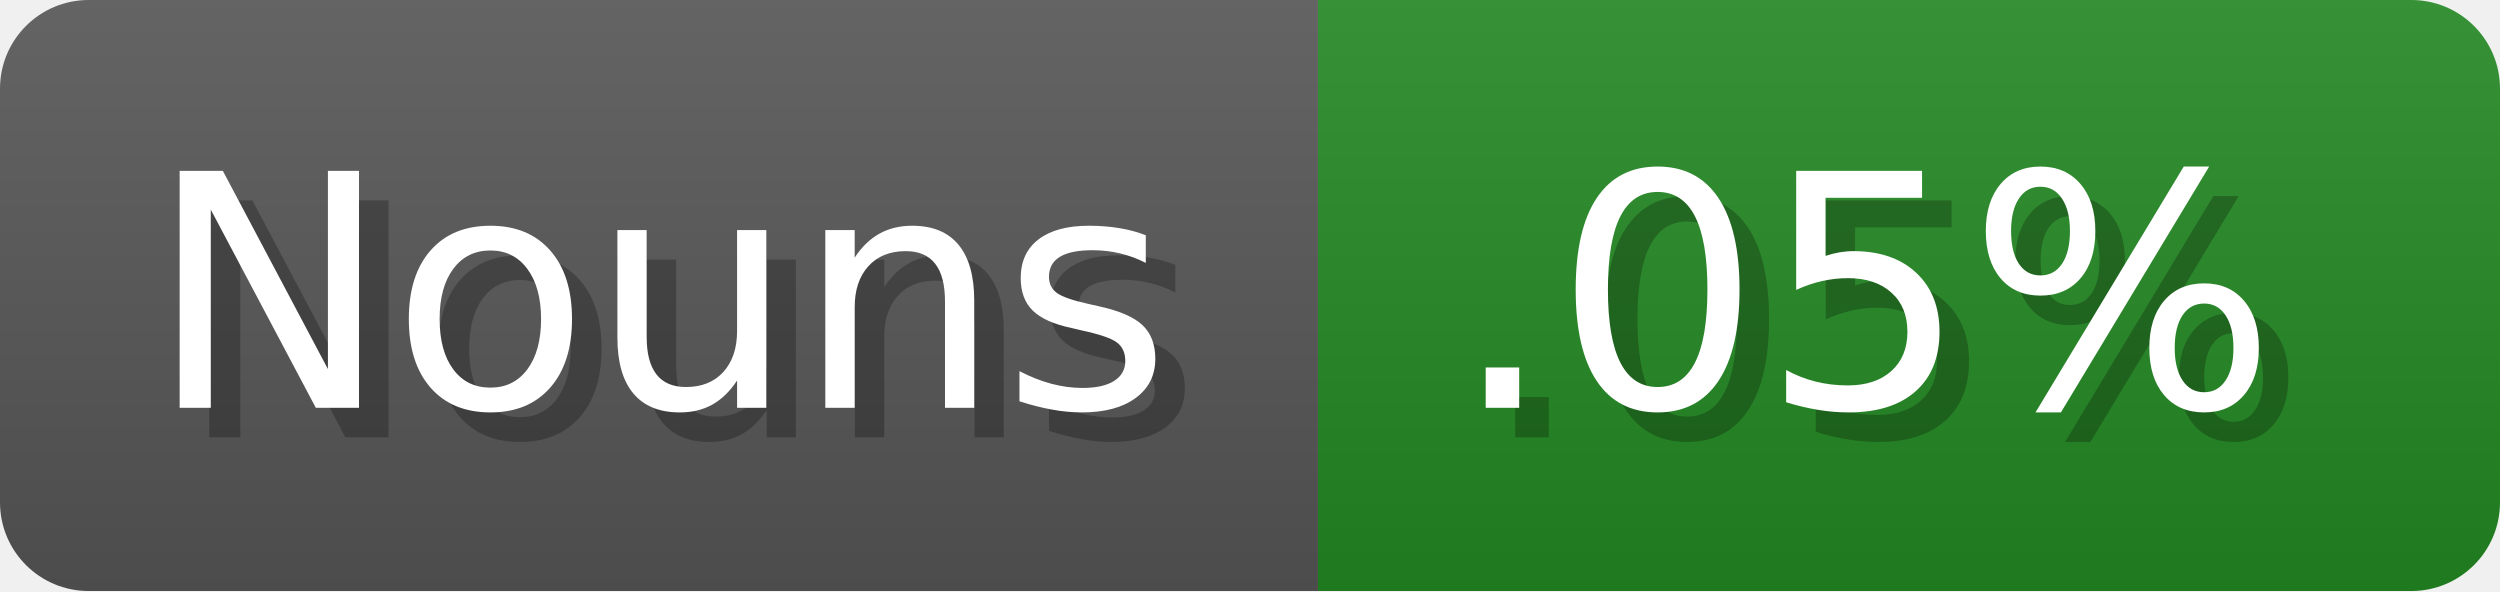
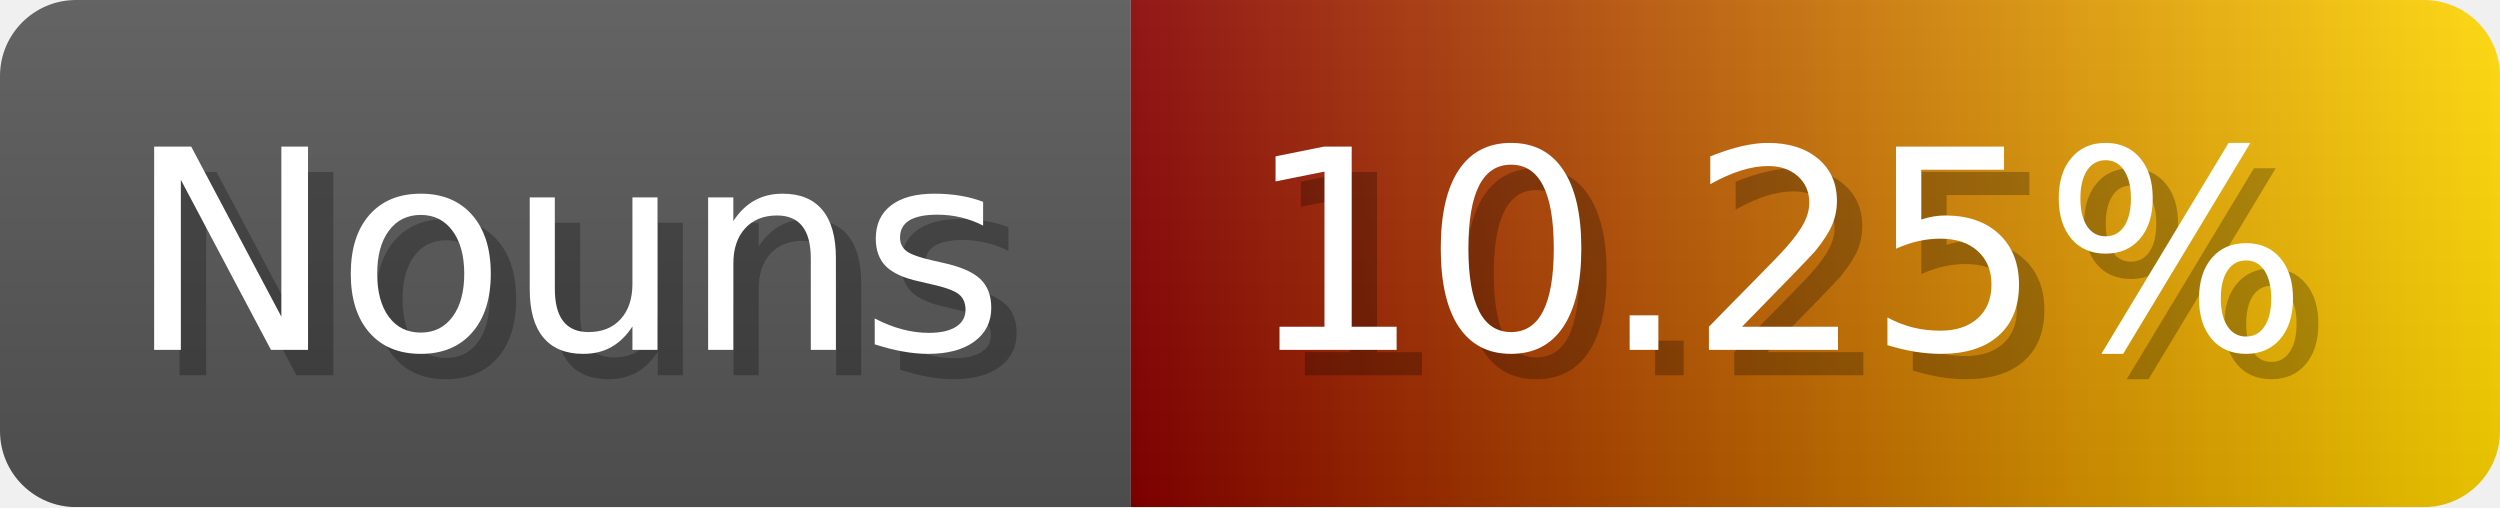
- <svg xmlns="http://www.w3.org/2000/svg" width="84.6" height="20" viewBox="0 0 846 200" role="img" aria-label="Nouns: .05%">
+ <svg xmlns="http://www.w3.org/2000/svg" width="98.6" height="20" viewBox="0 0 986 200" role="img" aria-label="Nouns: 10.25%">
  <linearGradient id="a" x2="0" y2="100%">
    <stop offset="0" stop-opacity=".1" stop-color="#EEE" />
    <stop offset="1" stop-opacity=".1" />
  </linearGradient>
  <mask id="m">
-     <rect width="846" height="200" rx="30" fill="#FFF" />
+     <rect width="986" height="200" rx="30" fill="#FFF" />
  </mask>
  <g mask="url(#m)">
    <rect width="446" height="200" fill="#555" />
-     <rect width="400" height="200" fill="#282" x="446" />
-     <rect width="846" height="200" fill="url(#a)" />
+     <rect width="540" height="200" fill="url(#x)" x="446" />
+     <rect width="986" height="200" fill="url(#a)" />
  </g>
  <g aria-hidden="true" fill="#fff" text-anchor="start" font-family="Verdana,DejaVu Sans,sans-serif" font-size="110">
    <text x="60" y="148" textLength="346" fill="#000" opacity="0.25">Nouns</text>
    <text x="50" y="138" textLength="346">Nouns</text>
-     <text x="501" y="148" textLength="300" fill="#000" opacity="0.25">.05%</text>
-     <text x="491" y="138" textLength="300">.05%</text>
+     <text x="501" y="148" textLength="440" fill="#000" opacity="0.25">10.25%</text>
+     <text x="491" y="138" textLength="440">10.25%</text>
  </g>
+   <linearGradient id="x" x1="0%" y1="0%" x2="100%" y2="0%">
+     <stop offset="0%" style="stop-color:#800" />
+     <stop offset="100%" style="stop-color:#ffd700" />
+   </linearGradient>
</svg>
